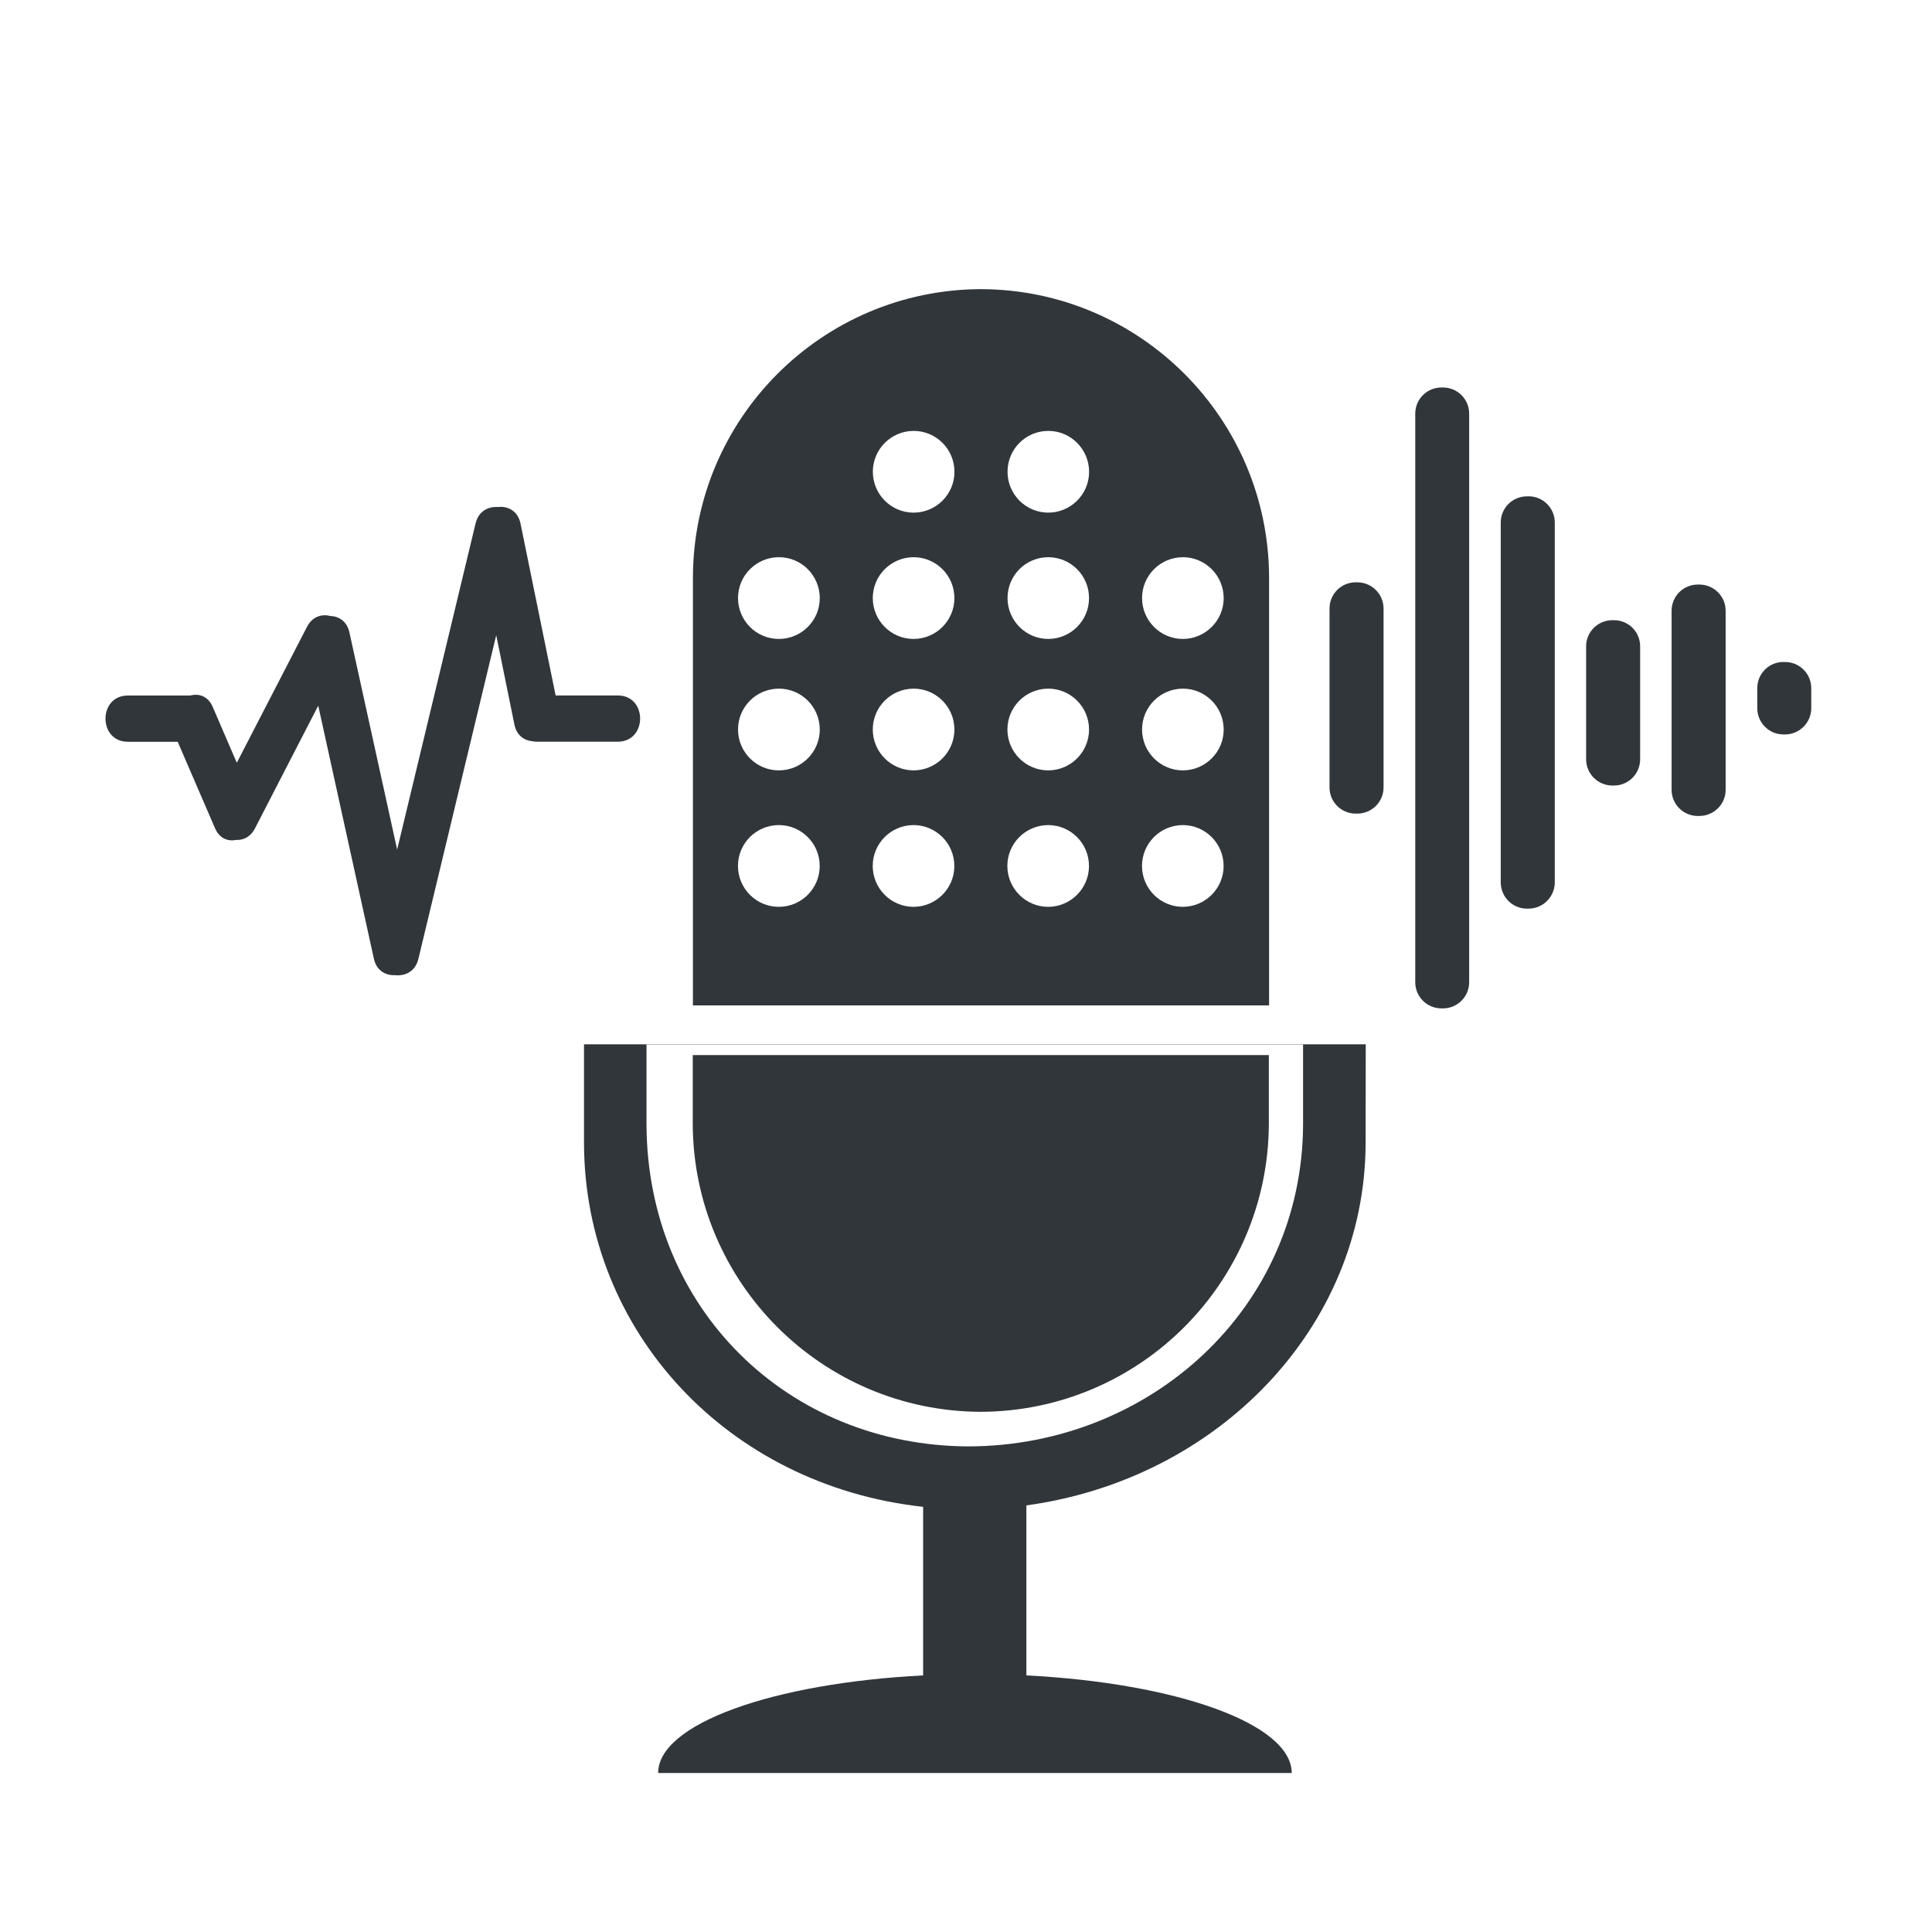
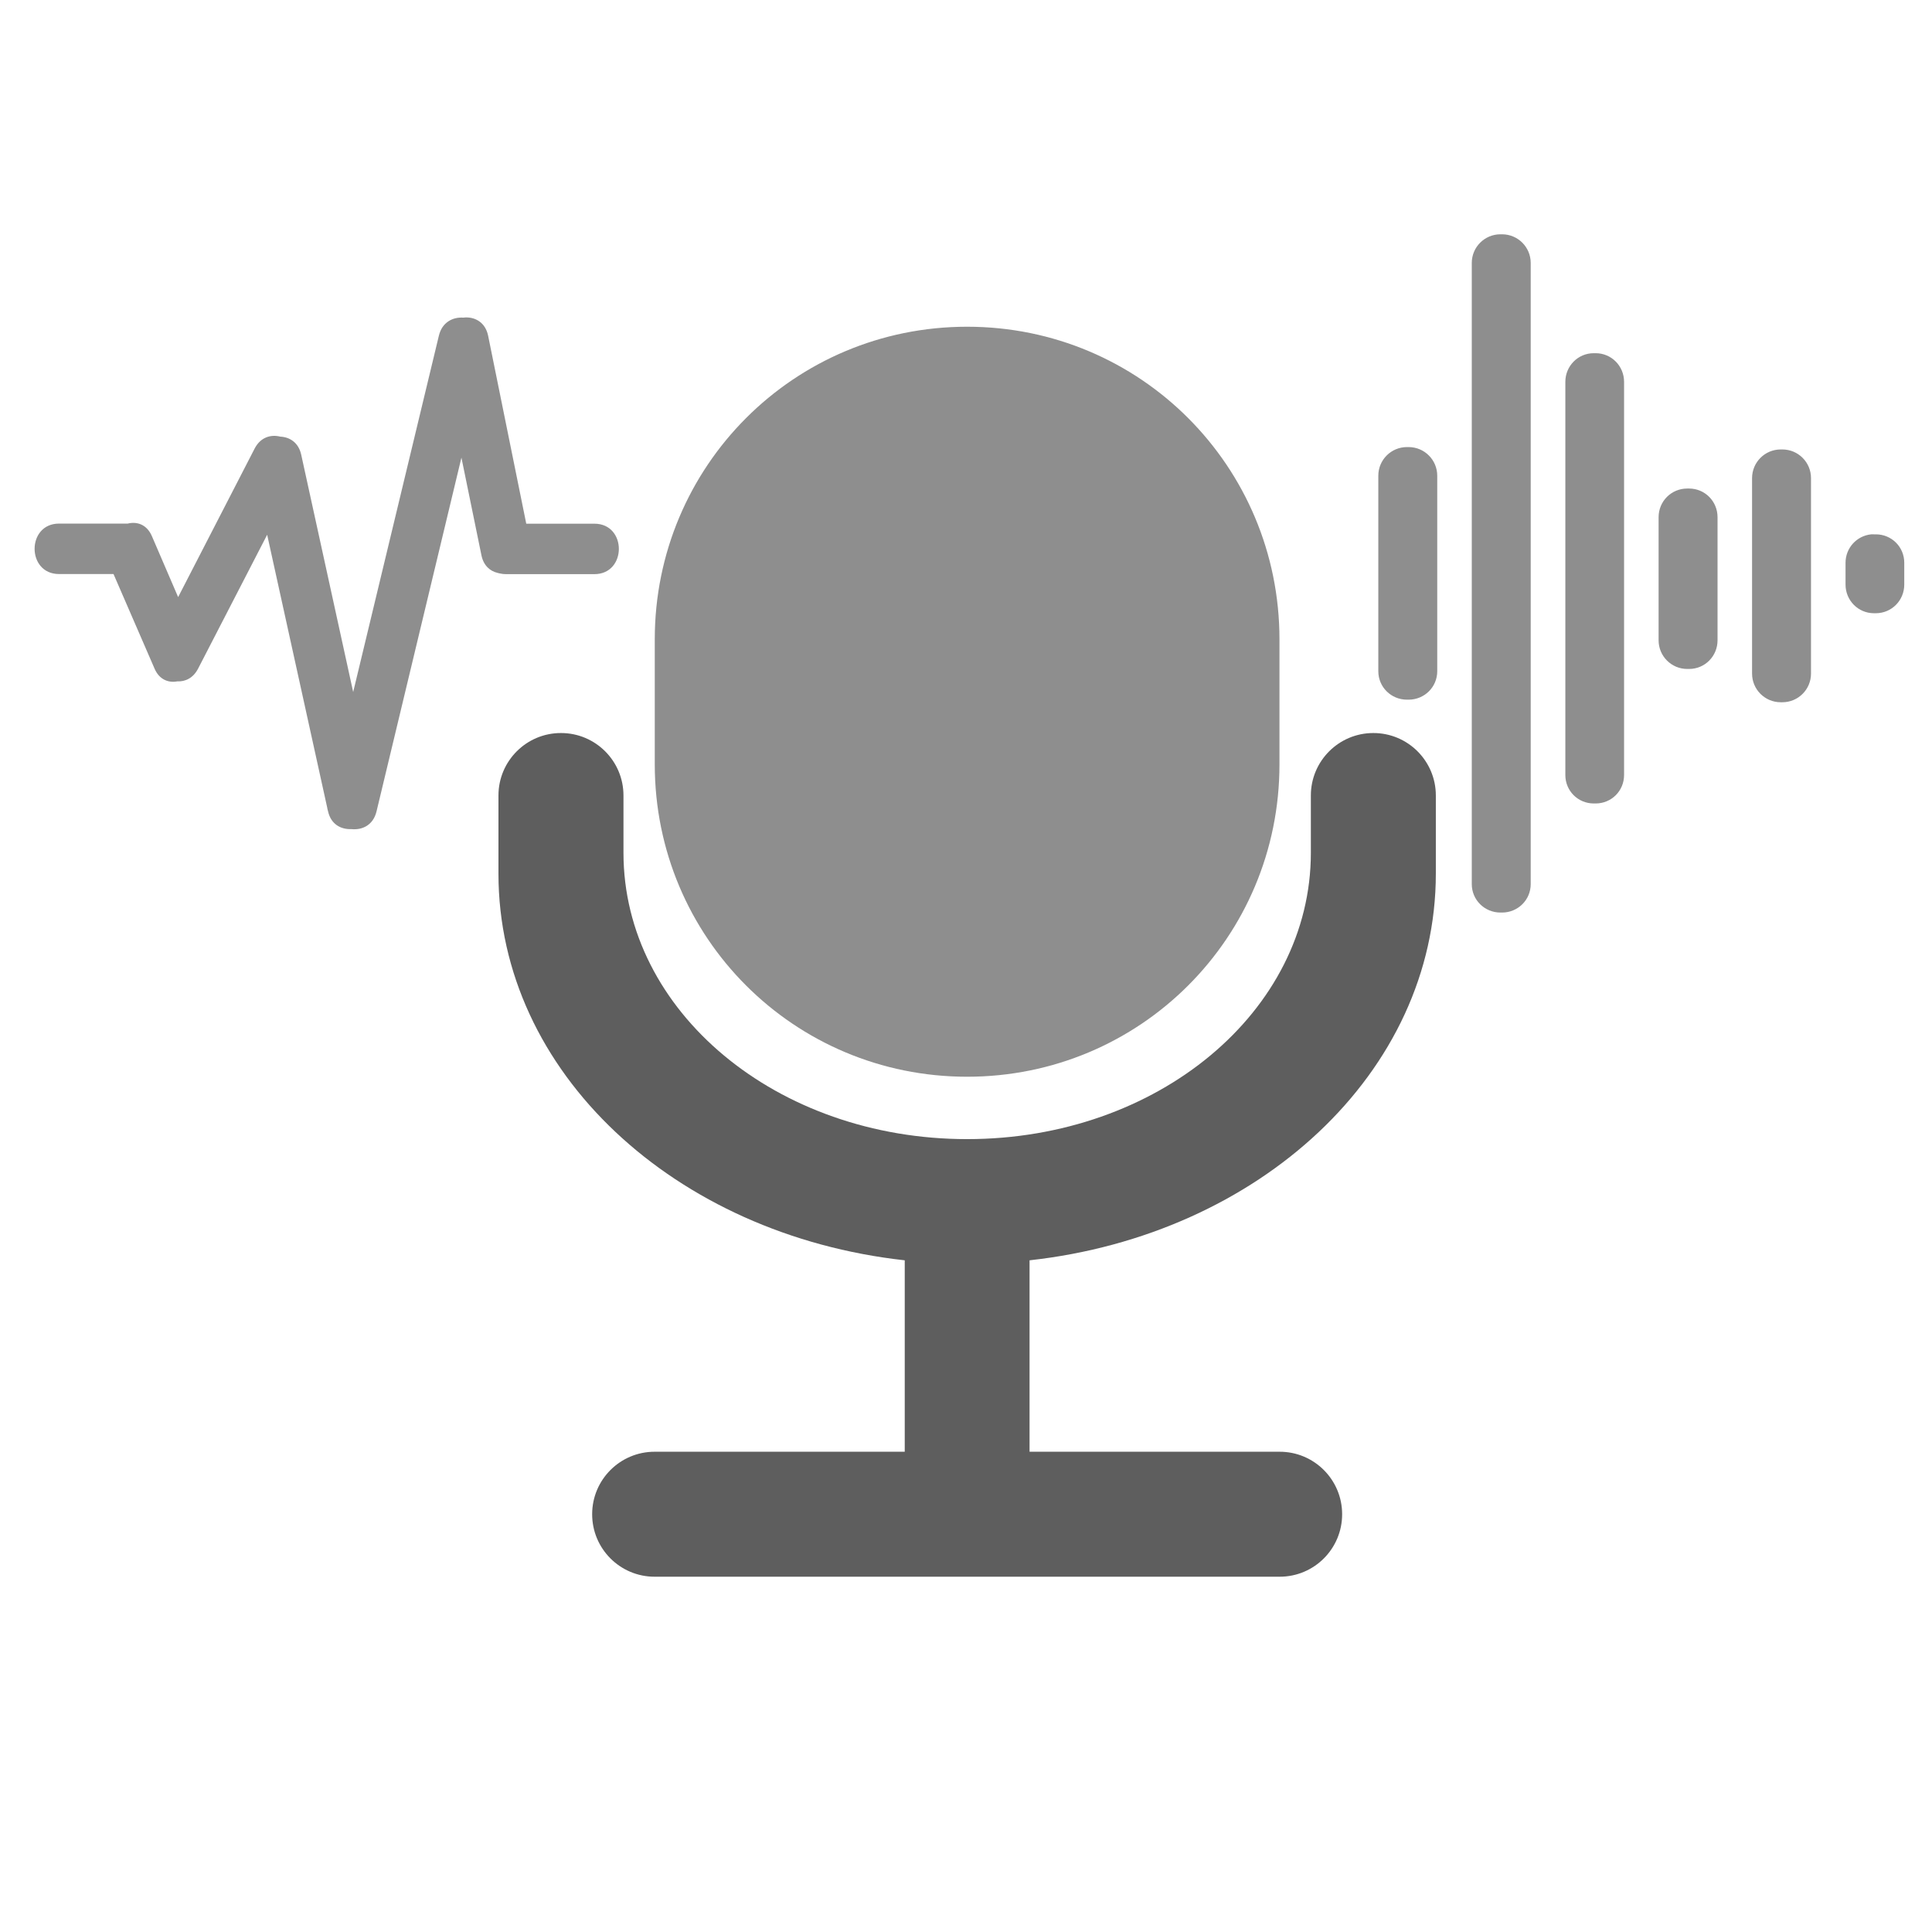
- <svg xmlns="http://www.w3.org/2000/svg" width="32" height="32" version="1.1" viewBox="0 0 32 32" id="svg34">
-   <defs id="defs3">
-     <style type="text/css" id="current-color-scheme">
-       .ColorScheme-Text {
-         color:#31363b;
-       }
-       .ColorScheme-Background {
-         color:#eff0f1;
-       }
-       .ColorScheme-Highlight {
-         color:#3daee9;
-       }
-       .ColorScheme-ViewText {
-         color:#31363b;
-       }
-       .ColorScheme-ViewBackground {
-         color:#fcfcfc;
-       }
-       .ColorScheme-ViewHover {
-         color:#93cee9;
-       }
-       .ColorScheme-ViewFocus{
-         color:#3daee9;
-       }
-       .ColorScheme-ButtonText {
-         color:#31363b;
-       }
-       .ColorScheme-ButtonBackground {
-         color:#eff0f1;
-       }
-       .ColorScheme-ButtonHover {
-         color:#93cee9;
-       }
-       .ColorScheme-ButtonFocus{
-         color:#3daee9;
-       }
-       </style>
-   </defs>
-   <path id="path1946" style="fill:currentColor;fill-opacity:1;fill-rule:nonzero;stroke:none;stroke-width:0.037" d="m 16.248,4.789 c -2.631,0.008 -4.762,2.139 -4.771,4.77 v 7.094 h 9.543 V 9.559 C 21.01,6.928 18.879,4.797 16.248,4.789 Z M 23.875,6.418 c -0.24,0 -0.434,0.193 -0.434,0.434 v 9.416 c 0,0.24 0.193,0.434 0.434,0.434 h 0.025 c 0.24,0 0.434,-0.193 0.434,-0.434 V 6.852 c 0,-0.24 -0.193,-0.434 -0.434,-0.434 z m -8.742,0.719 c 0.374,4.049e-4 0.676,0.304 0.676,0.678 -4.05e-4,0.373 -0.303,0.675 -0.676,0.676 -0.373,-4.051e-4 -0.675,-0.303 -0.676,-0.676 -6.73e-4,-0.374 0.302,-0.677 0.676,-0.678 z m 2.23,0 c 0.374,4.055e-4 0.676,0.304 0.676,0.678 -4.05e-4,0.373 -0.303,0.675 -0.676,0.676 C 16.99,8.49 16.688,8.188 16.688,7.814 16.687,7.441 16.989,7.137 17.363,7.137 Z m 7.928,1.084 c -0.24,0 -0.434,0.193 -0.434,0.434 v 5.959 c 0,0.24 0.193,0.436 0.434,0.436 h 0.025 c 0.24,0 0.436,-0.195 0.436,-0.436 V 8.654 c 0,-0.24 -0.195,-0.434 -0.436,-0.434 z M 8.281,8.395 C 8.271,8.395 8.26,8.397 8.25,8.398 8.088,8.386 7.926,8.465 7.877,8.67 L 6.578,14.072 5.787,10.473 c -0.041,-0.183 -0.174,-0.265 -0.316,-0.271 -0.143,-0.035 -0.298,0.009 -0.387,0.182 l -1.162,2.25 -0.398,-0.924 C 3.446,11.529 3.295,11.482 3.152,11.52 H 2.117 c -0.493,0 -0.493,0.766 0,0.766 H 2.943 L 3.562,13.719 c 0.073,0.169 0.213,0.22 0.348,0.193 0.121,0.006 0.241,-0.05 0.314,-0.193 l 1.047,-2.031 0.922,4.193 c 0.044,0.198 0.196,0.278 0.352,0.271 0.165,0.018 0.335,-0.061 0.385,-0.271 L 8.219,10.521 8.521,12.004 c 0.036,0.17 0.151,0.255 0.281,0.271 h 0.002 c 0.027,0.006 0.055,0.01 0.086,0.01 h 1.342 c 0.493,0 0.495,-0.766 0,-0.766 H 9.203 L 8.621,8.67 C 8.58,8.476 8.434,8.391 8.281,8.395 Z m 4.621,0.834 c 0.374,4.056e-4 0.676,0.304 0.676,0.678 -4.05e-4,0.373 -0.303,0.675 -0.676,0.676 -0.374,6.74e-4 -0.677,-0.302 -0.678,-0.676 -6.75e-4,-0.375 0.303,-0.678 0.678,-0.678 z m 2.23,0 c 0.374,4.05e-4 0.676,0.304 0.676,0.678 -4.05e-4,0.373 -0.303,0.675 -0.676,0.676 -0.373,-4.05e-4 -0.675,-0.303 -0.676,-0.676 -6.73e-4,-0.374 0.302,-0.677 0.676,-0.678 z m 2.23,0 c 0.374,4.056e-4 0.676,0.304 0.676,0.678 -4.05e-4,0.373 -0.303,0.675 -0.676,0.676 C 16.99,10.582 16.688,10.279 16.688,9.906 16.687,9.532 16.989,9.229 17.363,9.229 Z m 2.23,0 c 0.374,4.056e-4 0.676,0.304 0.676,0.678 -4.05e-4,0.373 -0.303,0.675 -0.676,0.676 -0.373,-4.05e-4 -0.675,-0.303 -0.676,-0.676 -6.73e-4,-0.374 0.302,-0.677 0.676,-0.678 z m 2.863,0.416 c -0.24,0 -0.434,0.193 -0.434,0.434 v 2.963 c 0,0.24 0.193,0.434 0.434,0.434 h 0.025 c 0.24,0 0.436,-0.193 0.436,-0.434 v -2.963 c 0,-0.24 -0.195,-0.434 -0.436,-0.434 z m 5.666,0.037 c -0.24,0 -0.434,0.193 -0.434,0.434 v 2.965 c 0,0.24 0.193,0.434 0.434,0.434 h 0.025 c 0.24,0 0.436,-0.193 0.436,-0.434 v -2.965 c 0,-0.24 -0.195,-0.434 -0.436,-0.434 z m -1.414,0.59 c -0.24,0 -0.436,0.193 -0.436,0.434 v 1.869 c -10e-7,0.24 0.195,0.436 0.436,0.436 h 0.025 c 0.24,0 0.434,-0.195 0.434,-0.436 v -1.869 c 0,-0.24 -0.193,-0.434 -0.434,-0.434 z m 2.809,0.693 c -0.23,0.012 -0.41,0.201 -0.41,0.434 v 0.33 c 0,0.24 0.193,0.436 0.434,0.436 h 0.025 C 29.807,12.164 30,11.969 30,11.729 v -0.33 c 0,-0.24 -0.193,-0.434 -0.434,-0.434 h -0.025 c -0.007,0 -0.016,-3.74e-4 -0.023,0 z M 12.902,11.406 c 0.374,4.06e-4 0.676,0.304 0.676,0.678 -4.05e-4,0.373 -0.303,0.675 -0.676,0.676 -0.374,6.74e-4 -0.677,-0.302 -0.678,-0.676 -6.75e-4,-0.375 0.303,-0.678 0.678,-0.678 z m 2.23,0 c 0.374,4.05e-4 0.676,0.304 0.676,0.678 -4.05e-4,0.373 -0.303,0.675 -0.676,0.676 -0.373,-4.05e-4 -0.675,-0.303 -0.676,-0.676 -6.73e-4,-0.374 0.302,-0.677 0.676,-0.678 z m 2.23,0 c 0.374,4.06e-4 0.676,0.304 0.676,0.678 -4.05e-4,0.373 -0.303,0.675 -0.676,0.676 -0.373,-4.05e-4 -0.675,-0.303 -0.676,-0.676 -6.73e-4,-0.374 0.302,-0.677 0.676,-0.678 z m 2.23,0 c 0.374,4.06e-4 0.676,0.304 0.676,0.678 -4.05e-4,0.373 -0.303,0.675 -0.676,0.676 -0.373,-4.05e-4 -0.675,-0.303 -0.676,-0.676 -6.73e-4,-0.374 0.302,-0.677 0.676,-0.678 z m -6.691,2.26 c 0.374,4.06e-4 0.676,0.304 0.676,0.678 -4.05e-4,0.373 -0.303,0.675 -0.676,0.676 -0.374,6.74e-4 -0.677,-0.302 -0.678,-0.676 -6.75e-4,-0.375 0.303,-0.678 0.678,-0.678 z m 2.23,0 c 0.374,4.05e-4 0.676,0.304 0.676,0.678 -4.05e-4,0.373 -0.303,0.675 -0.676,0.676 -0.373,-4.05e-4 -0.675,-0.303 -0.676,-0.676 -6.73e-4,-0.374 0.302,-0.677 0.676,-0.678 z m 2.23,0 c 0.374,4.06e-4 0.676,0.304 0.676,0.678 -4.05e-4,0.373 -0.303,0.675 -0.676,0.676 -0.373,-4.05e-4 -0.675,-0.303 -0.676,-0.676 -6.73e-4,-0.374 0.302,-0.677 0.676,-0.678 z m 2.23,0 c 0.374,4.06e-4 0.676,0.304 0.676,0.678 -4.05e-4,0.373 -0.303,0.675 -0.676,0.676 -0.373,-4.05e-4 -0.675,-0.303 -0.676,-0.676 -6.73e-4,-0.374 0.302,-0.677 0.676,-0.678 z m -9.918,3.631 v 1.645 c 0.011,3.105 2.374,5.661 5.617,6.016 V 27.75 c -2.488,0.128 -4.389,0.802 -4.389,1.617 H 21.395 C 21.395,28.552 19.49,27.877 17,27.75 v -2.816 c 3.173,-0.433 5.608,-2.949 5.619,-5.992 l 0.002,-1.645 z m 1.035,0.004 h 10.875 v 1.32 c -0.01,3.054 -2.538,5.326 -5.537,5.336 -2.999,-0.01 -5.328,-2.282 -5.338,-5.336 z m 0.766,0.174 v 1.139 a 4.787,4.787 0 0 0 4.771,4.77 4.787,4.787 0 0 0 4.771,-4.77 v -1.139 z" class="ColorScheme-Text" />
+ <svg xmlns="http://www.w3.org/2000/svg" width="48" height="48" version="1">
+   <g transform="matrix(2.56874,0,0,2.56874,-6.797037,-7.179343)" fill="currentColor" style="fill:#8e8e8e;fill-opacity:1">
+     <path style="fill:#8e8e8e;fill-opacity:1" d="m 17.158,5.061 c -0.153,0 -0.277,0.124 -0.277,0.277 v 6.008 c 0,0.153 0.124,0.275 0.277,0.275 h 0.016 c 0.153,0 0.277,-0.122 0.277,-0.275 V 5.338 c 0,-0.153 -0.124,-0.277 -0.277,-0.277 z M 7.15,5.865 c -0.007,1.547e-4 -0.016,0.001 -0.023,0.002 C 7.025,5.86 6.922,5.912 6.891,6.041 L 6.062,9.488 5.559,7.191 C 5.533,7.075 5.448,7.022 5.357,7.018 5.266,6.995 5.166,7.023 5.109,7.133 L 4.369,8.57 4.115,7.98 C 4.066,7.867 3.971,7.837 3.881,7.859 H 3.217 c -0.315,0 -0.315,0.488 0,0.488 H 3.744 L 4.141,9.262 C 4.187,9.369 4.276,9.401 4.361,9.385 4.438,9.389 4.515,9.353 4.562,9.262 L 5.23,7.967 5.811,10.607 c 5.144e-4,0.004 0.001,0.008 0.002,0.012 l 0.006,0.023 c 0.028,0.126 0.125,0.176 0.225,0.172 0.106,0.011 0.212,-0.038 0.244,-0.172 L 7.109,7.221 7.303,8.168 c 0.021,0.098 0.083,0.151 0.156,0.168 0.005,0.001 0.01,0.003 0.016,0.004 0.003,7.25e-4 0.007,0.001 0.01,0.002 0.017,0.004 0.035,0.006 0.055,0.006 h 0.855 c 0.315,0 0.316,-0.488 0,-0.488 H 7.736 L 7.367,6.041 C 7.341,5.917 7.248,5.863 7.15,5.865 Z M 12,5.955 c -1.674,0 -3.021,1.349 -3.021,3.023 V 10.188 c 0,1.674 1.347,3.021 3.021,3.021 1.674,0 3.021,-1.347 3.021,-3.021 V 8.979 C 15.021,7.304 13.674,5.955 12,5.955 Z m 6.061,0.256 c -0.153,0 -0.275,0.124 -0.275,0.277 v 3.803 c 0,0.153 0.122,0.275 0.275,0.275 h 0.018 c 0.153,0 0.275,-0.122 0.275,-0.275 V 6.488 c 0,-0.153 -0.122,-0.277 -0.275,-0.277 z m -1.807,0.908 c -0.153,0 -0.277,0.124 -0.277,0.277 v 1.891 c 0,0.153 0.124,0.275 0.277,0.275 h 0.016 c 0.153,0 0.277,-0.122 0.277,-0.275 v -1.891 c 0,-0.153 -0.124,-0.277 -0.277,-0.277 z m 3.615,0.023 c -0.153,0 -0.277,0.124 -0.277,0.277 v 1.891 c 0,0.153 0.124,0.277 0.277,0.277 h 0.016 c 0.153,0 0.277,-0.124 0.277,-0.277 v -1.891 c 0,-0.153 -0.124,-0.277 -0.277,-0.277 z M 18.965,7.52 C 18.811,7.52 18.688,7.643 18.688,7.797 v 1.191 c 0,0.153 0.124,0.277 0.277,0.277 h 0.018 c 0.153,0 0.275,-0.124 0.275,-0.277 V 7.797 c 0,-0.153 -0.122,-0.277 -0.275,-0.277 z m 1.779,0.443 c -0.14,0.014 -0.248,0.132 -0.248,0.275 v 0.211 c 0,0.153 0.122,0.277 0.275,0.277 h 0.018 c 0.153,0 0.275,-0.124 0.275,-0.277 V 8.238 c 0,-0.153 -0.122,-0.275 -0.275,-0.275 h -0.018 c -0.01,0 -0.018,-9.419e-4 -0.027,0 z" />
+   </g>
+   <path style="fill:#5e5e5e;fill-opacity:1;" d="m 13.939,18.212 c -0.858,-0.002 -1.554,0.693 -1.555,1.55 v 1.942 c 0,4.936 4.385,8.977 10.094,9.608 v 4.756 h -6.211 c -0.858,-0.002 -1.554,0.693 -1.555,1.55 -0.002,0.86 0.696,1.557 1.555,1.555 h 15.523 c 0.86,0.002 1.557,-0.696 1.555,-1.555 -0.001,-0.858 -0.698,-1.552 -1.555,-1.55 h -6.211 v -4.756 c 5.709,-0.63 10.094,-4.672 10.094,-9.608 v -1.942 c -0.001,-0.858 -0.698,-1.552 -1.555,-1.55 -0.856,0.001 -1.549,0.695 -1.55,1.55 v 1.425 c 0,3.942 -3.808,7.114 -8.539,7.114 -4.731,0 -8.539,-3.172 -8.539,-7.114 v -1.425 c -0.001,-0.856 -0.695,-1.549 -1.55,-1.55 z" />
</svg>
